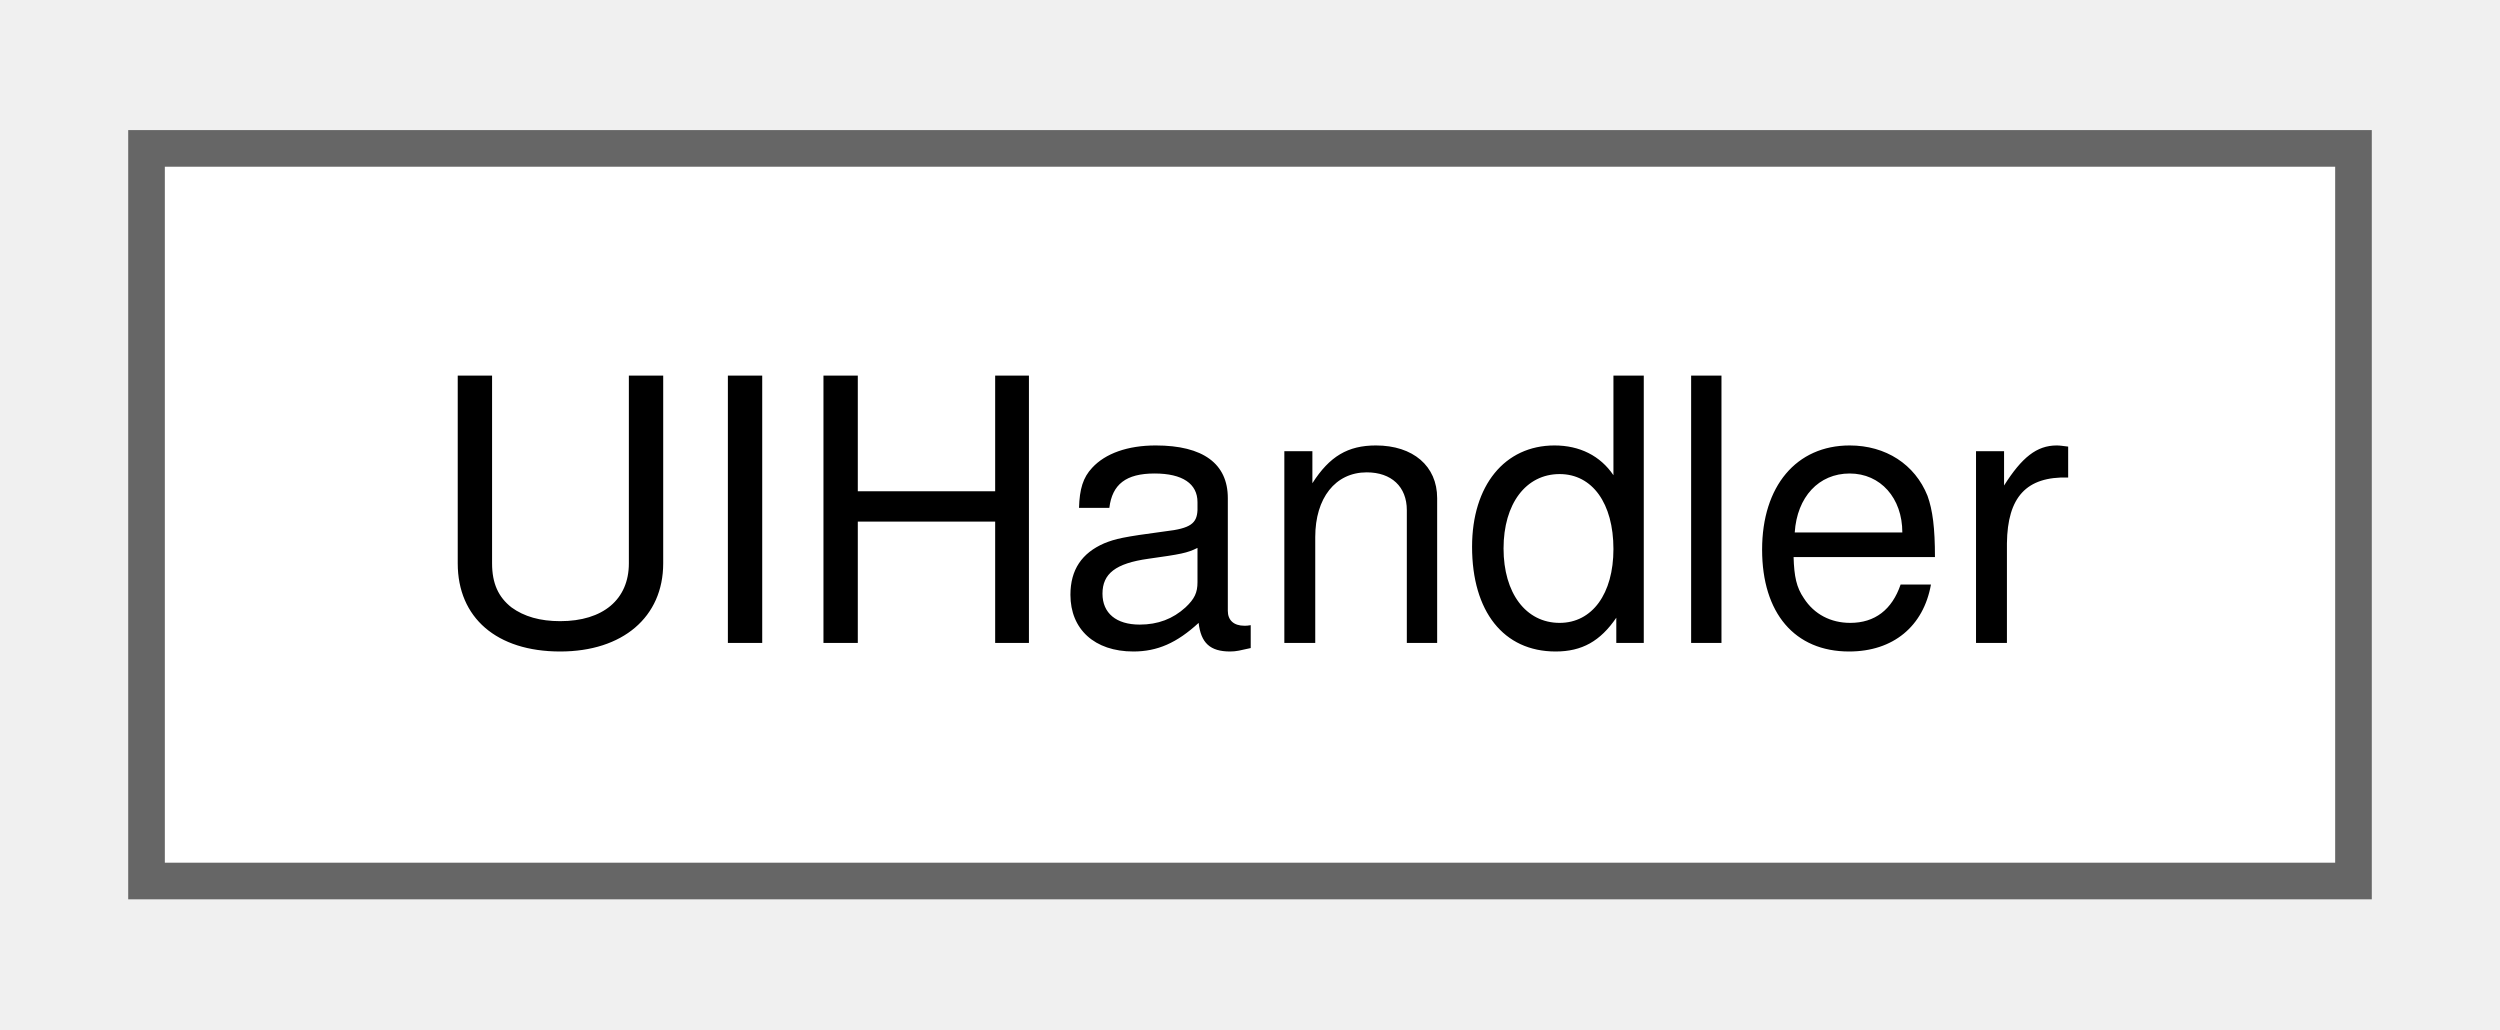
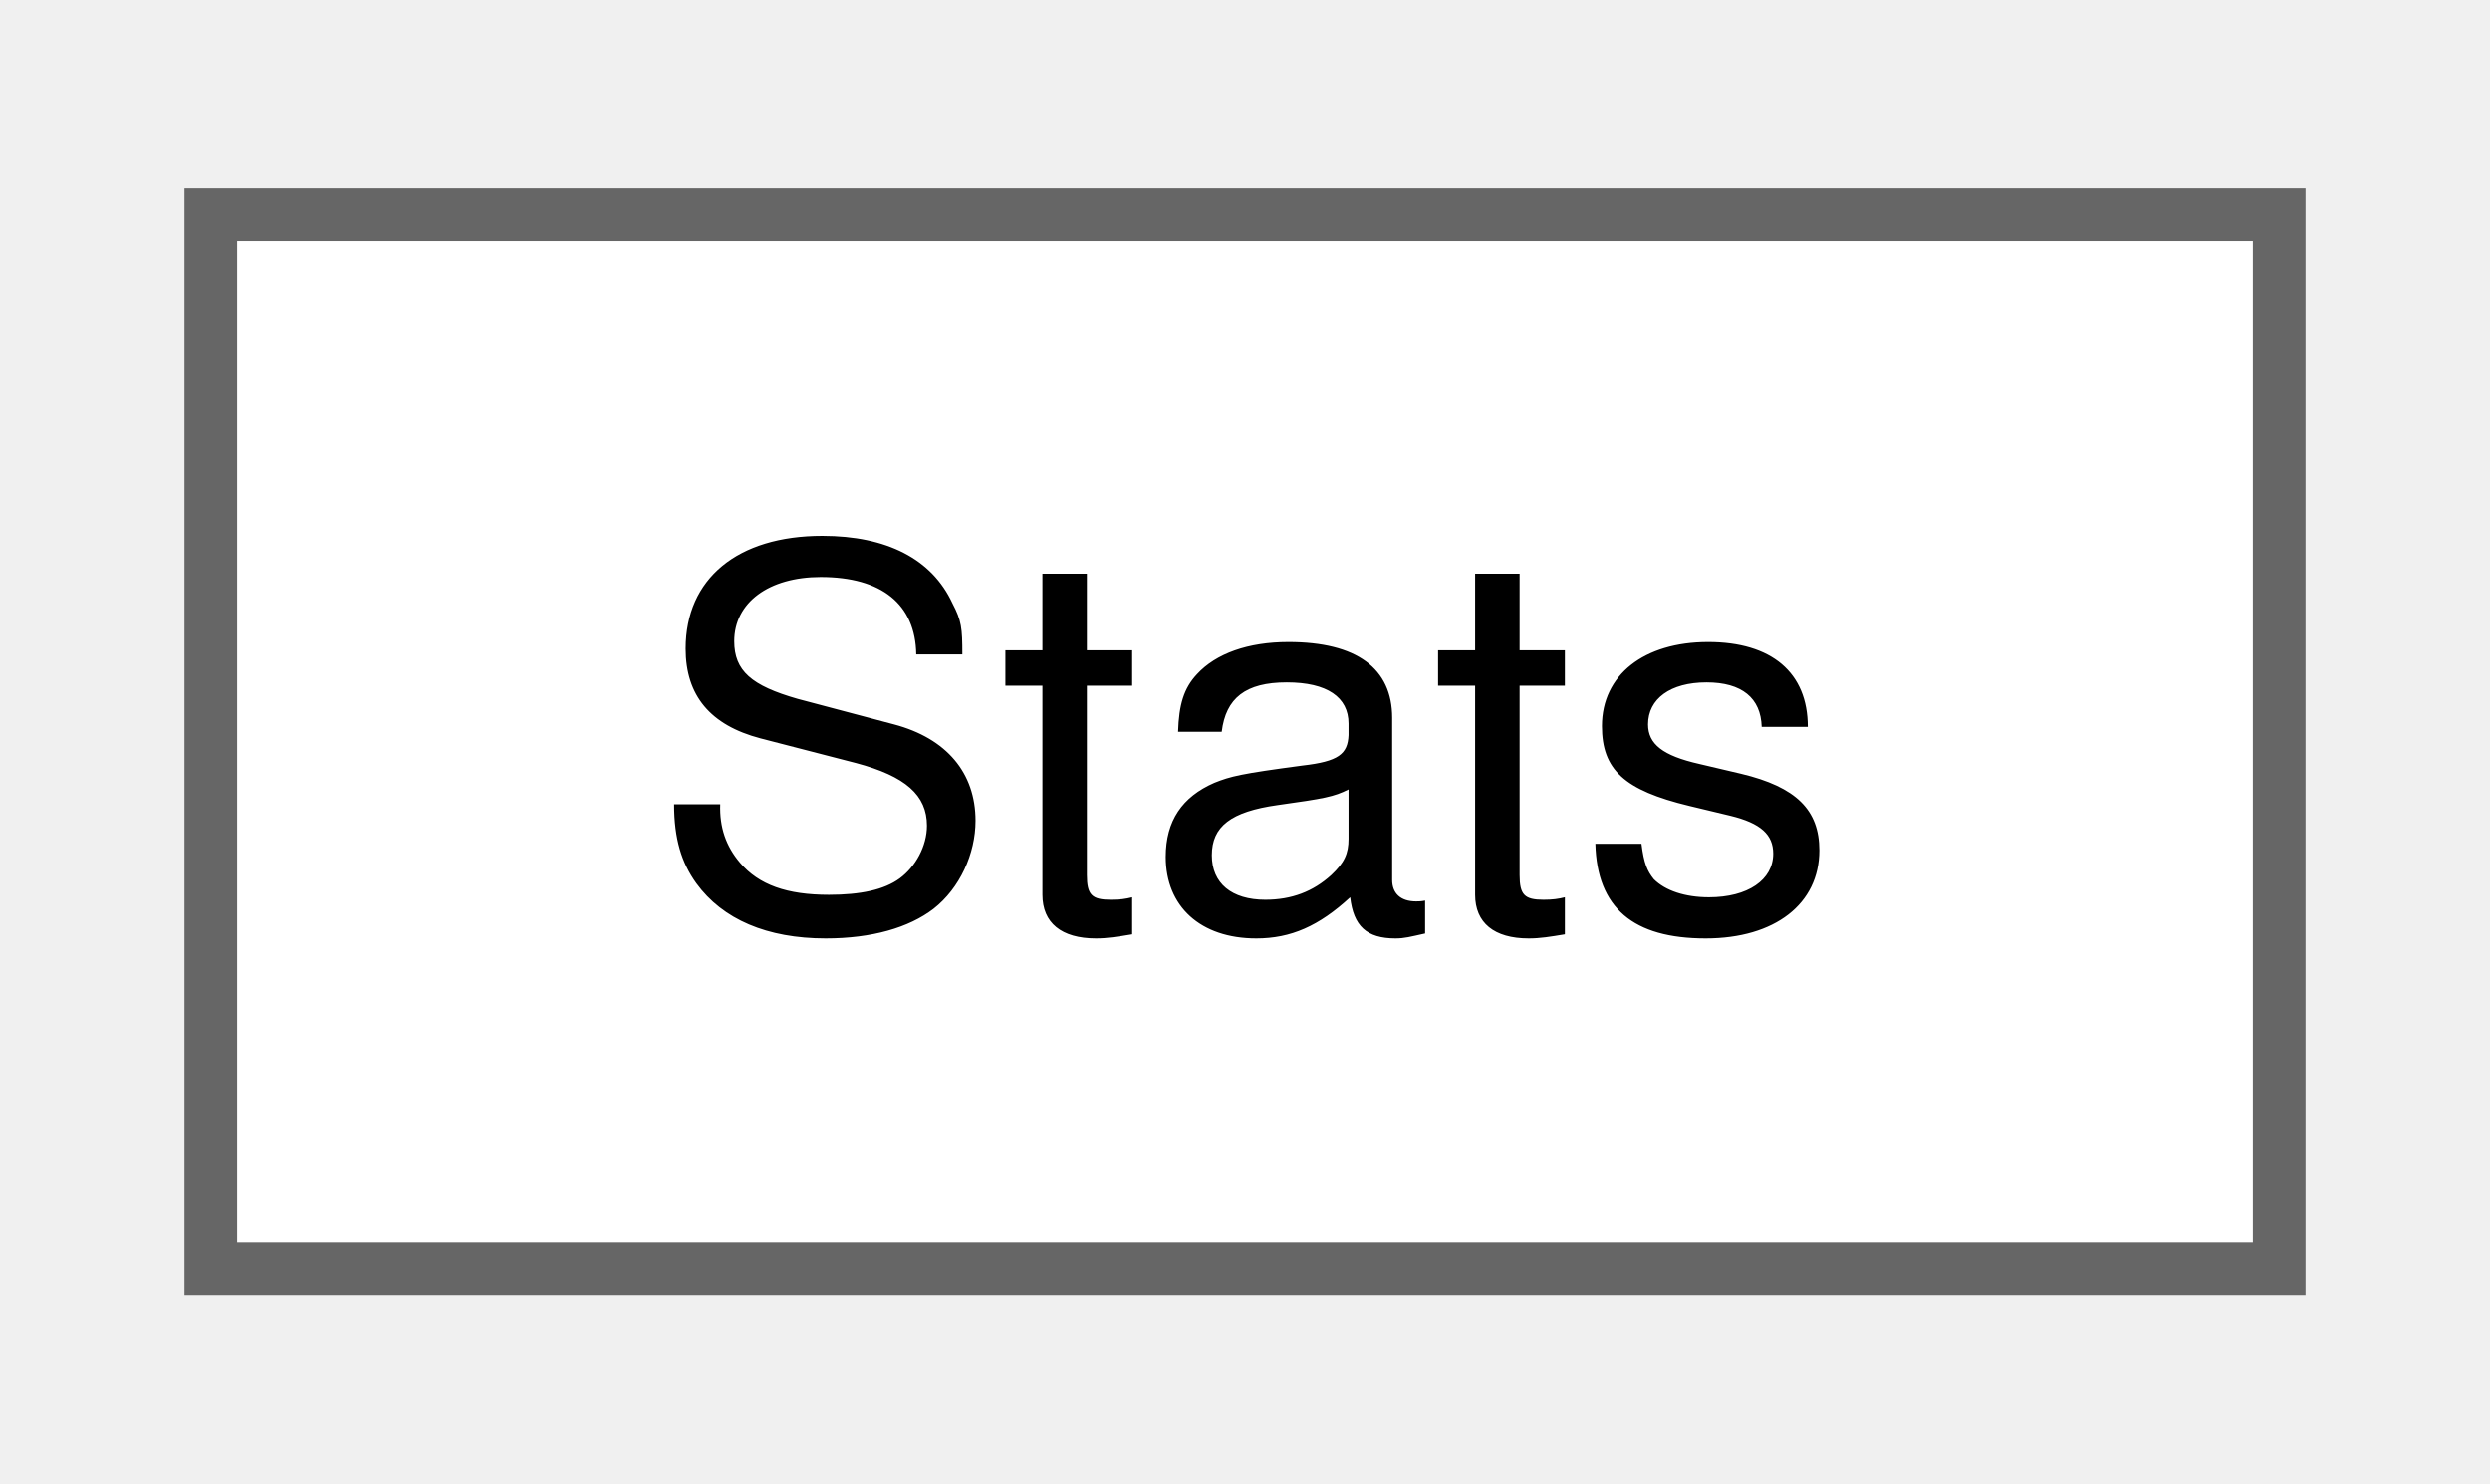
- <svg xmlns="http://www.w3.org/2000/svg" xmlns:xlink="http://www.w3.org/1999/xlink" width="68pt" height="28pt" viewBox="0.00 0.00 68.25 28.00">
+ <svg xmlns="http://www.w3.org/2000/svg" xmlns:xlink="http://www.w3.org/1999/xlink" width="47pt" height="28pt" viewBox="0.00 0.00 47.25 28.00">
  <g id="graph0" class="graph" transform="scale(1 1) rotate(0) translate(4 24)">
    <g id="Node000000" class="node">
      <g id="a_Node000000">
-         <a xlink:href="class_u_i_handler.html" target="_top" xlink:title="Handles UI in the game.">
-           <polygon fill="white" stroke="#666666" points="60.25,-20 0,-20 0,0 60.25,0 60.25,-20" />
-           <text text-anchor="middle" x="30.12" y="-6.5" font-family="Helvetica,sans-Serif" font-size="10.00">UIHandler</text>
+         <a xlink:href="struct_stats.html" target="_top" xlink:title="Stats for all entities.">
+           <polygon fill="white" stroke="#666666" points="39.25,-20 0,-20 0,0 39.25,0 39.25,-20" />
+           <text text-anchor="middle" x="19.62" y="-6.5" font-family="Helvetica,sans-Serif" font-size="10.00">Stats</text>
        </a>
      </g>
    </g>
  </g>
</svg>
